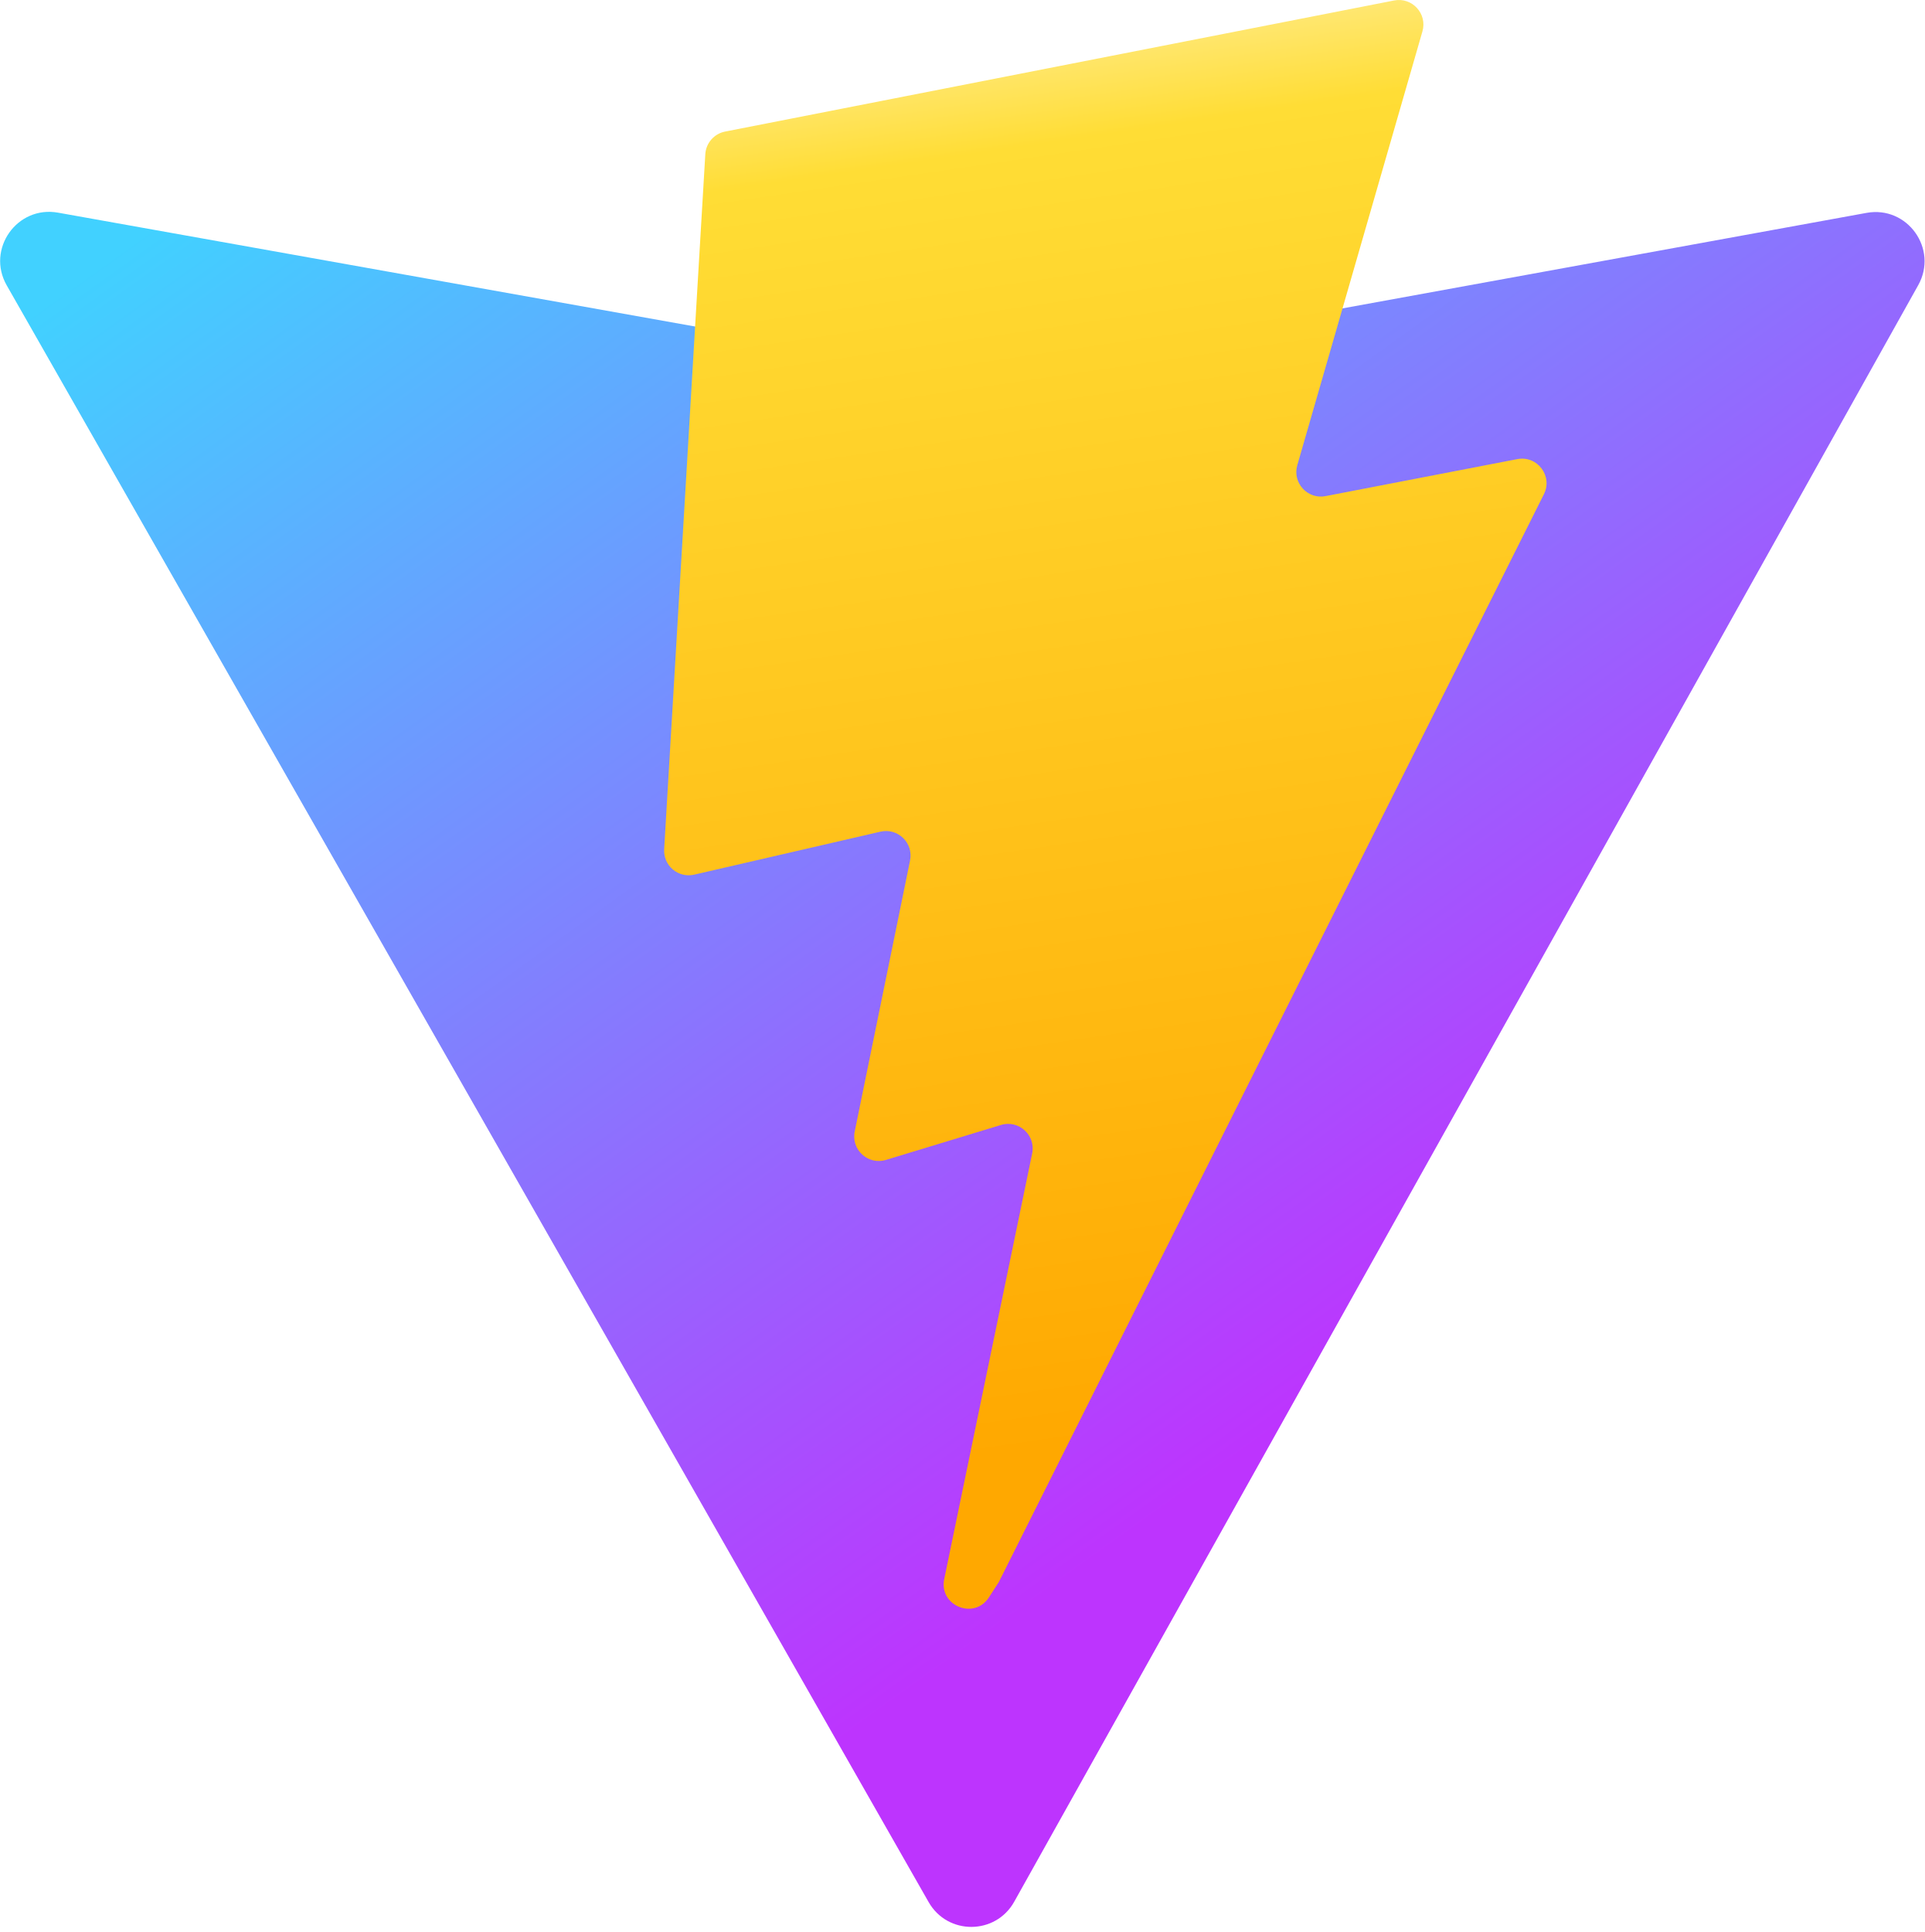
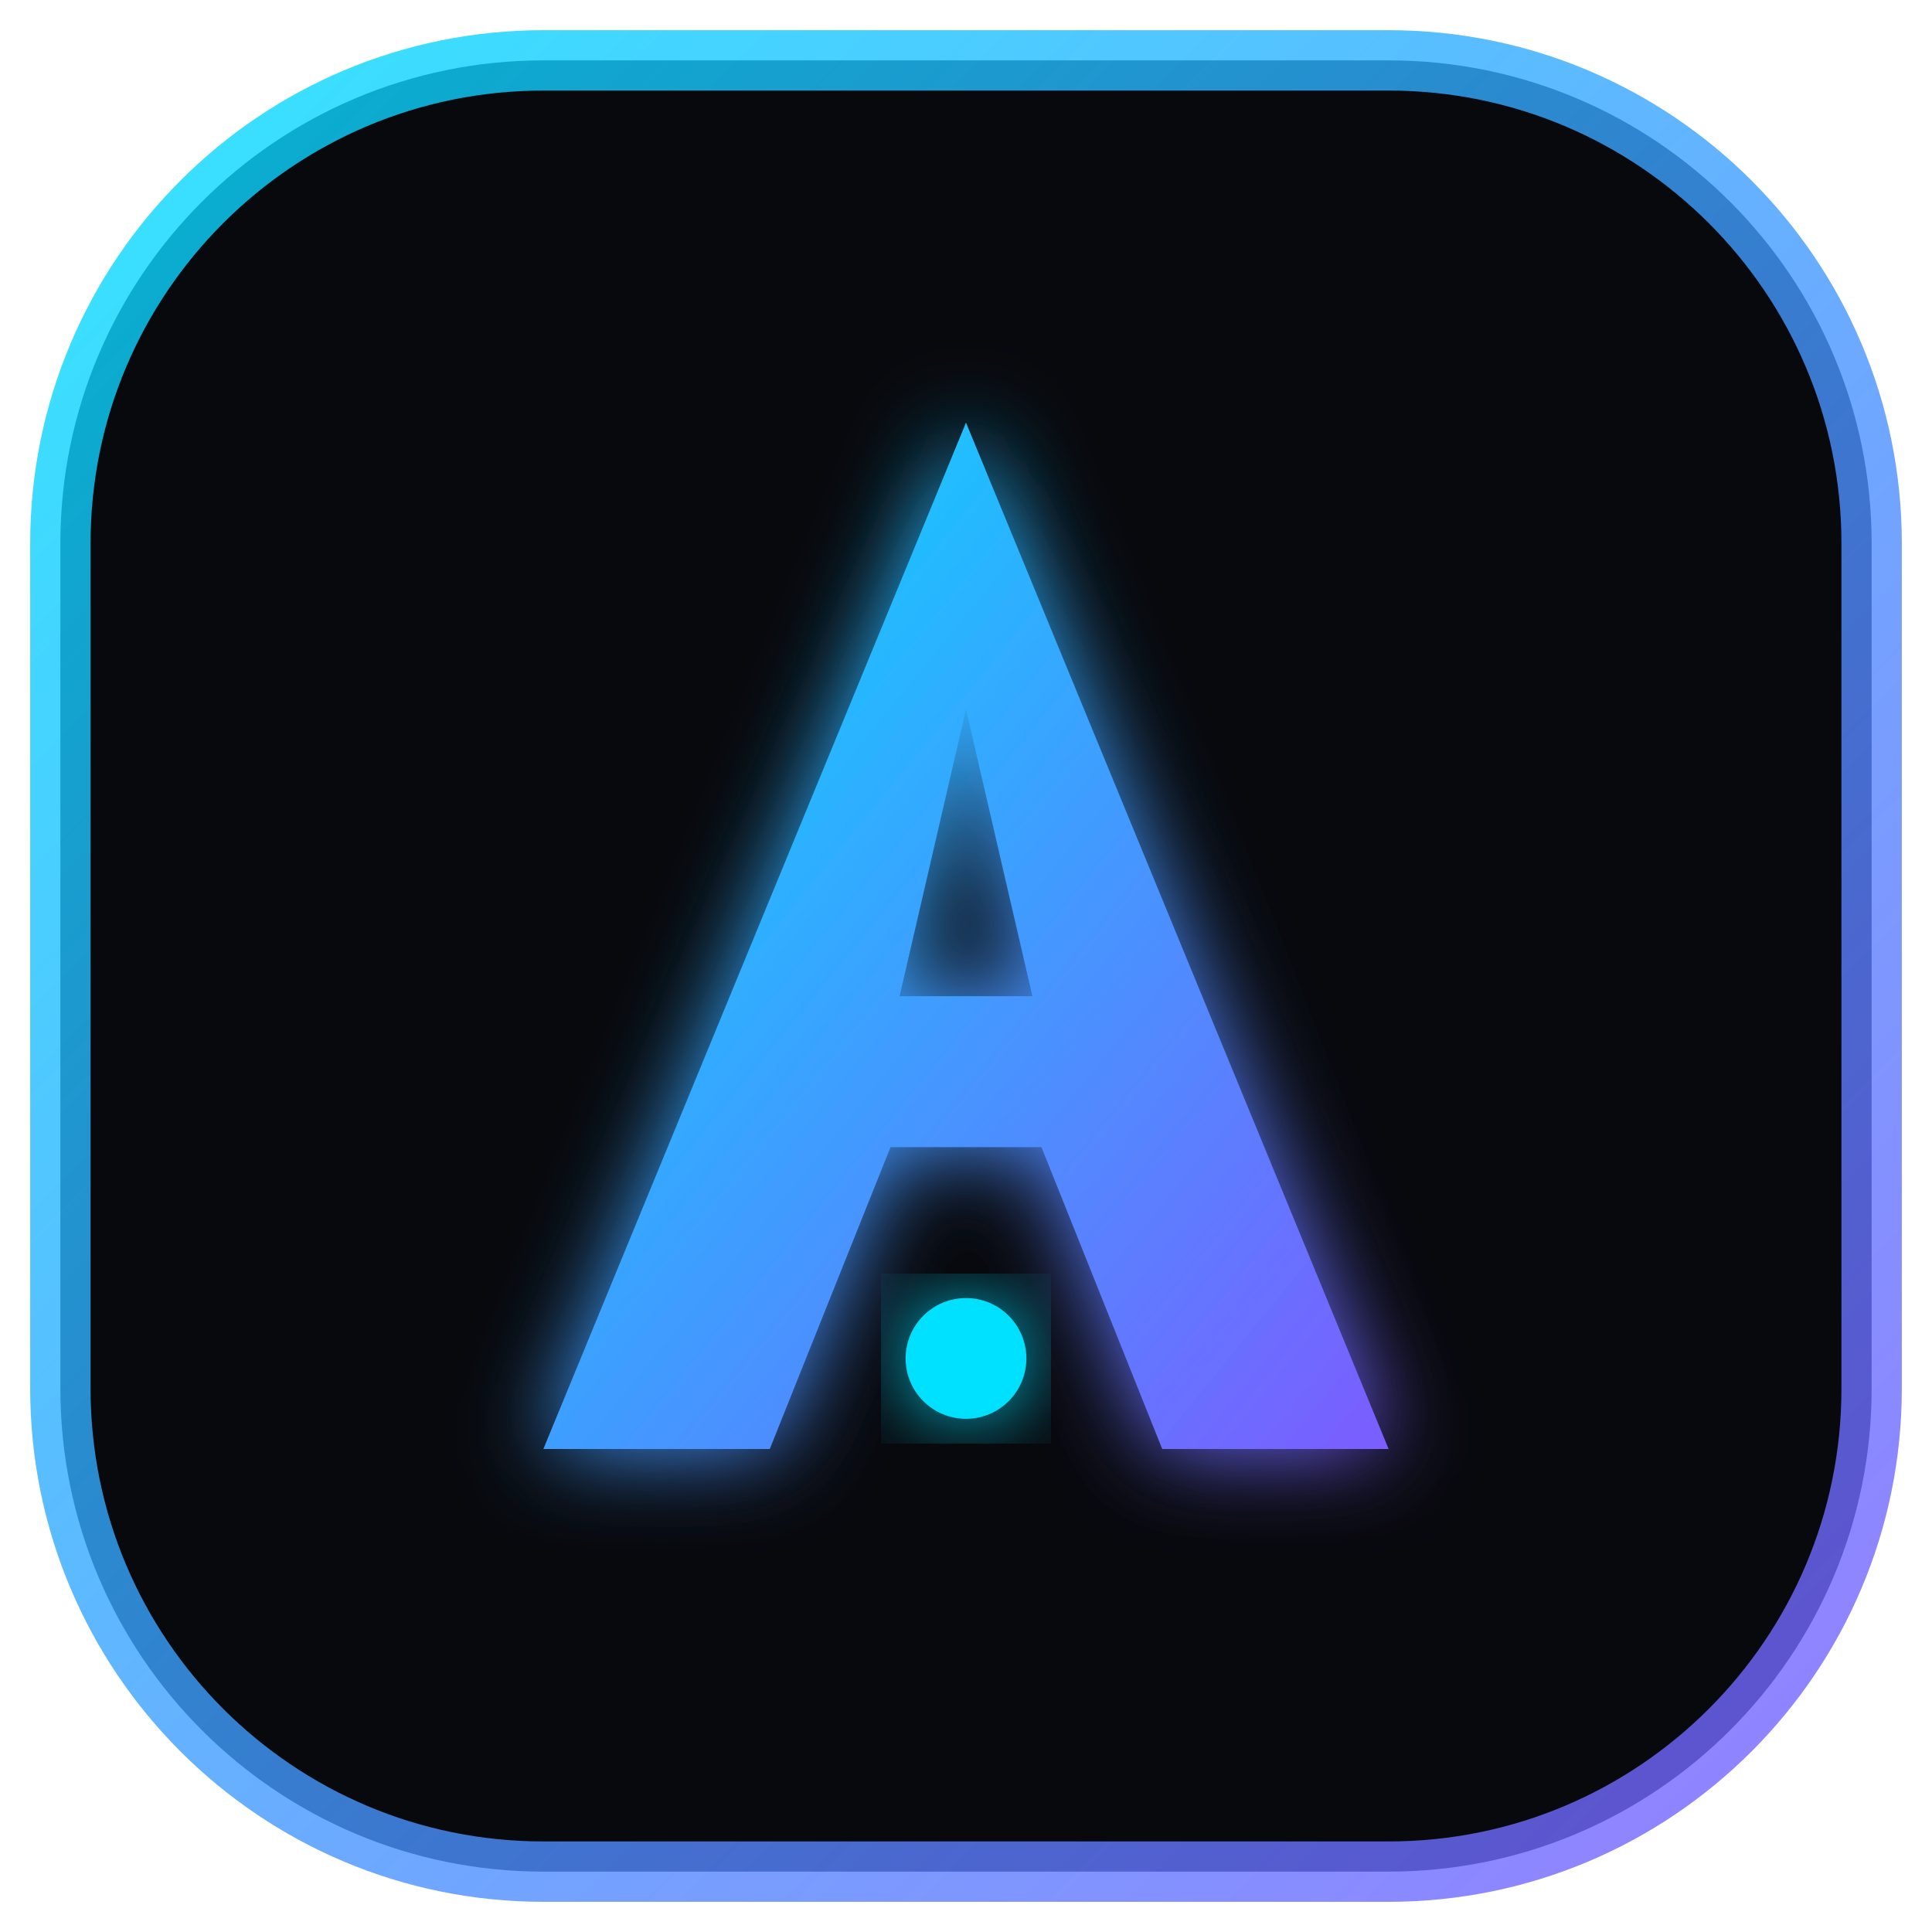
- <svg xmlns="http://www.w3.org/2000/svg" aria-hidden="true" role="img" class="iconify iconify--logos" width="31.88" height="32" preserveAspectRatio="xMidYMid meet" viewBox="0 0 256 257">
+ <svg xmlns="http://www.w3.org/2000/svg" viewBox="0 0 64 64" width="64" height="64">
  <defs>
-     <linearGradient id="IconifyId1813088fe1fbc01fb466" x1="-.828%" x2="57.636%" y1="7.652%" y2="78.411%">
-       <stop offset="0%" stop-color="#41D1FF" />
-       <stop offset="100%" stop-color="#BD34FE" />
+     <linearGradient id="grad1" x1="0%" y1="0%" x2="100%" y2="100%">
+       <stop offset="0%" stop-color="#00e0ff" />
+       <stop offset="100%" stop-color="#7c5cff" />
    </linearGradient>
-     <linearGradient id="IconifyId1813088fe1fbc01fb467" x1="43.376%" x2="50.316%" y1="2.242%" y2="89.03%">
-       <stop offset="0%" stop-color="#FFEA83" />
-       <stop offset="8.333%" stop-color="#FFDD35" />
-       <stop offset="100%" stop-color="#FFA800" />
+     <linearGradient id="borderGrad" x1="0%" y1="0%" x2="100%" y2="100%">
+       <stop offset="0%" stop-color="#00e0ff" stop-opacity="0.8" />
+       <stop offset="100%" stop-color="#7c5cff" stop-opacity="0.8" />
    </linearGradient>
+     <filter id="glow" x="-20%" y="-20%" width="140%" height="140%">
+       <feGaussianBlur stdDeviation="1.5" result="blur" />
+       <feComposite in="SourceGraphic" in2="blur" operator="over" />
+     </filter>
  </defs>
-   <path fill="url(#IconifyId1813088fe1fbc01fb466)" d="M255.153 37.938L134.897 252.976c-2.483 4.44-8.862 4.466-11.382.048L.875 37.958c-2.746-4.814 1.371-10.646 6.827-9.67l120.385 21.517a6.537 6.537 0 0 0 2.322-.004l117.867-21.483c5.438-.991 9.574 4.796 6.877 9.62Z" />
-   <path fill="url(#IconifyId1813088fe1fbc01fb467)" d="M185.432.063L96.44 17.501a3.268 3.268 0 0 0-2.634 3.014l-5.474 92.456a3.268 3.268 0 0 0 3.997 3.378l24.777-5.718c2.318-.535 4.413 1.507 3.936 3.838l-7.361 36.047c-.495 2.426 1.782 4.5 4.151 3.78l15.304-4.649c2.372-.72 4.652 1.36 4.15 3.788l-11.698 56.621c-.732 3.542 3.979 5.473 5.943 2.437l1.313-2.028l72.516-144.72c1.215-2.423-.88-5.186-3.54-4.672l-25.505 4.922c-2.396.462-4.435-1.77-3.759-4.114l16.646-57.705c.677-2.35-1.37-4.583-3.769-4.113Z" />
+   <rect x="2" y="2" width="60" height="60" rx="16" fill="#08090d" stroke="url(#borderGrad)" stroke-width="2" />
+   <path d="M32 14 L46 48 L38.5 48 L34.5 38 L29.5 38 L25.5 48 L18 48 Z M32 23.5 L29.8 33 L34.2 33 Z" fill="url(#grad1)" filter="url(#glow)" />
+   <circle cx="32" cy="45" r="2" fill="#00e0ff" filter="url(#glow)" />
</svg>
